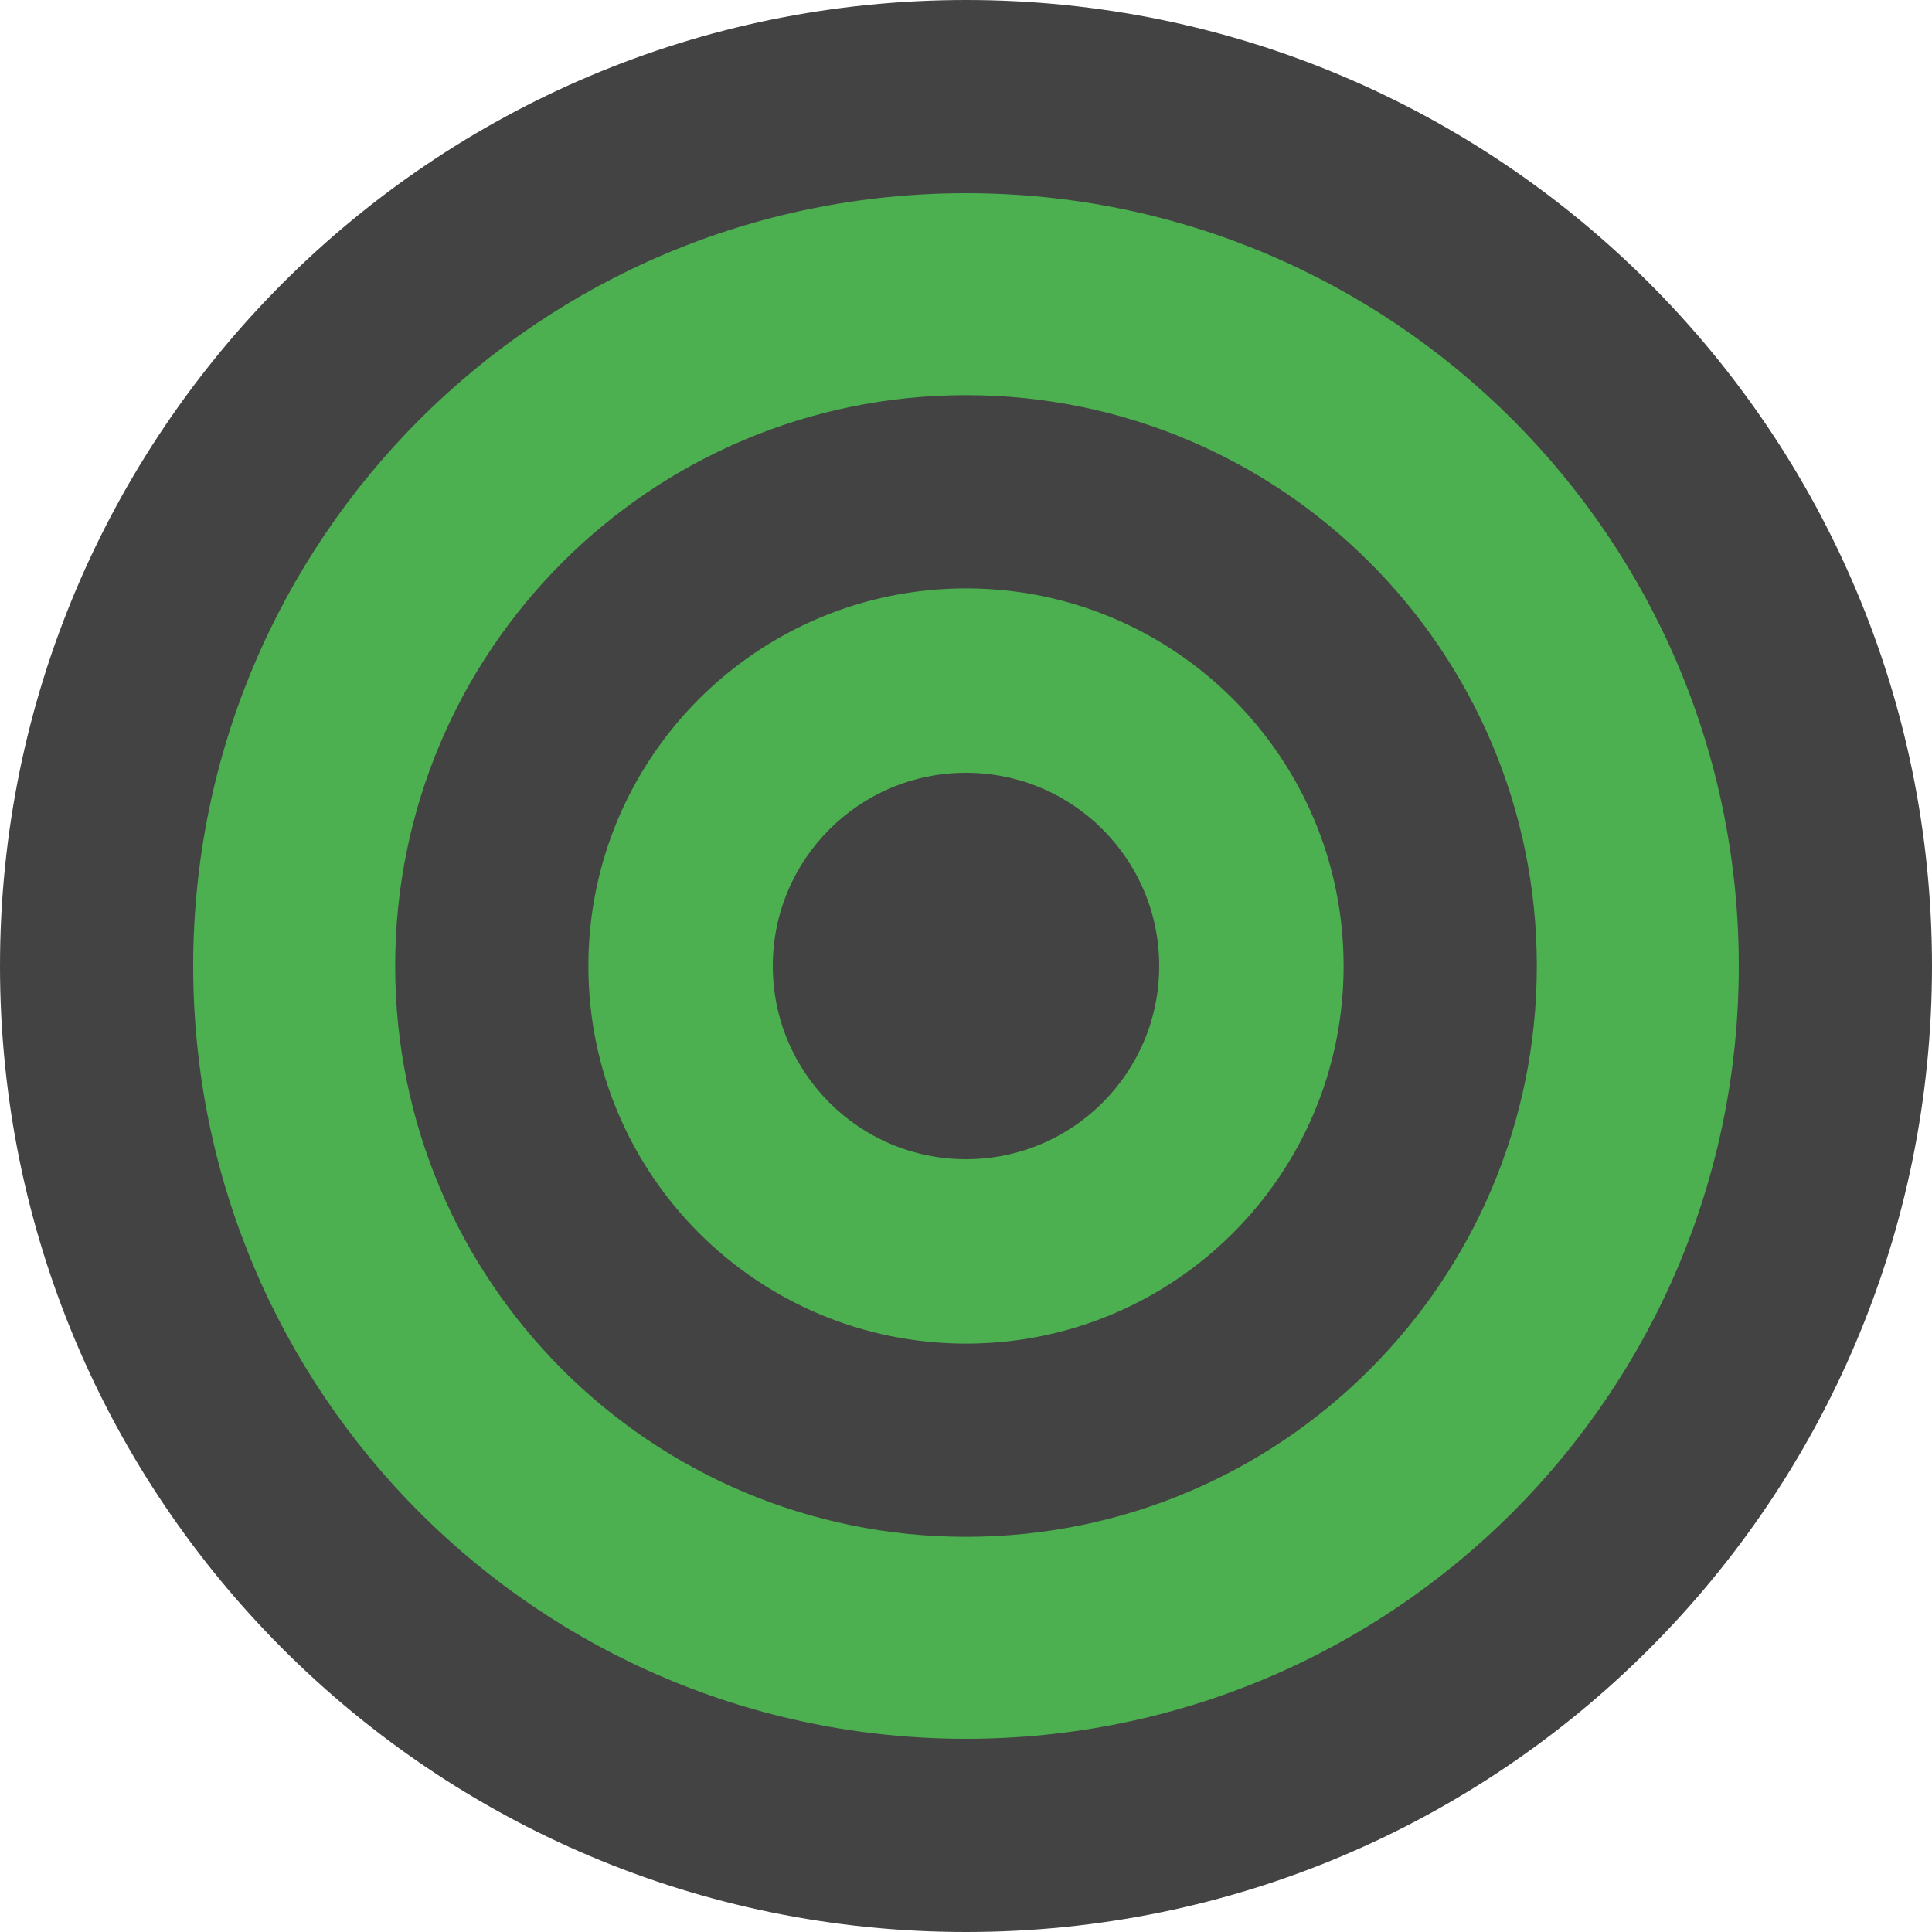
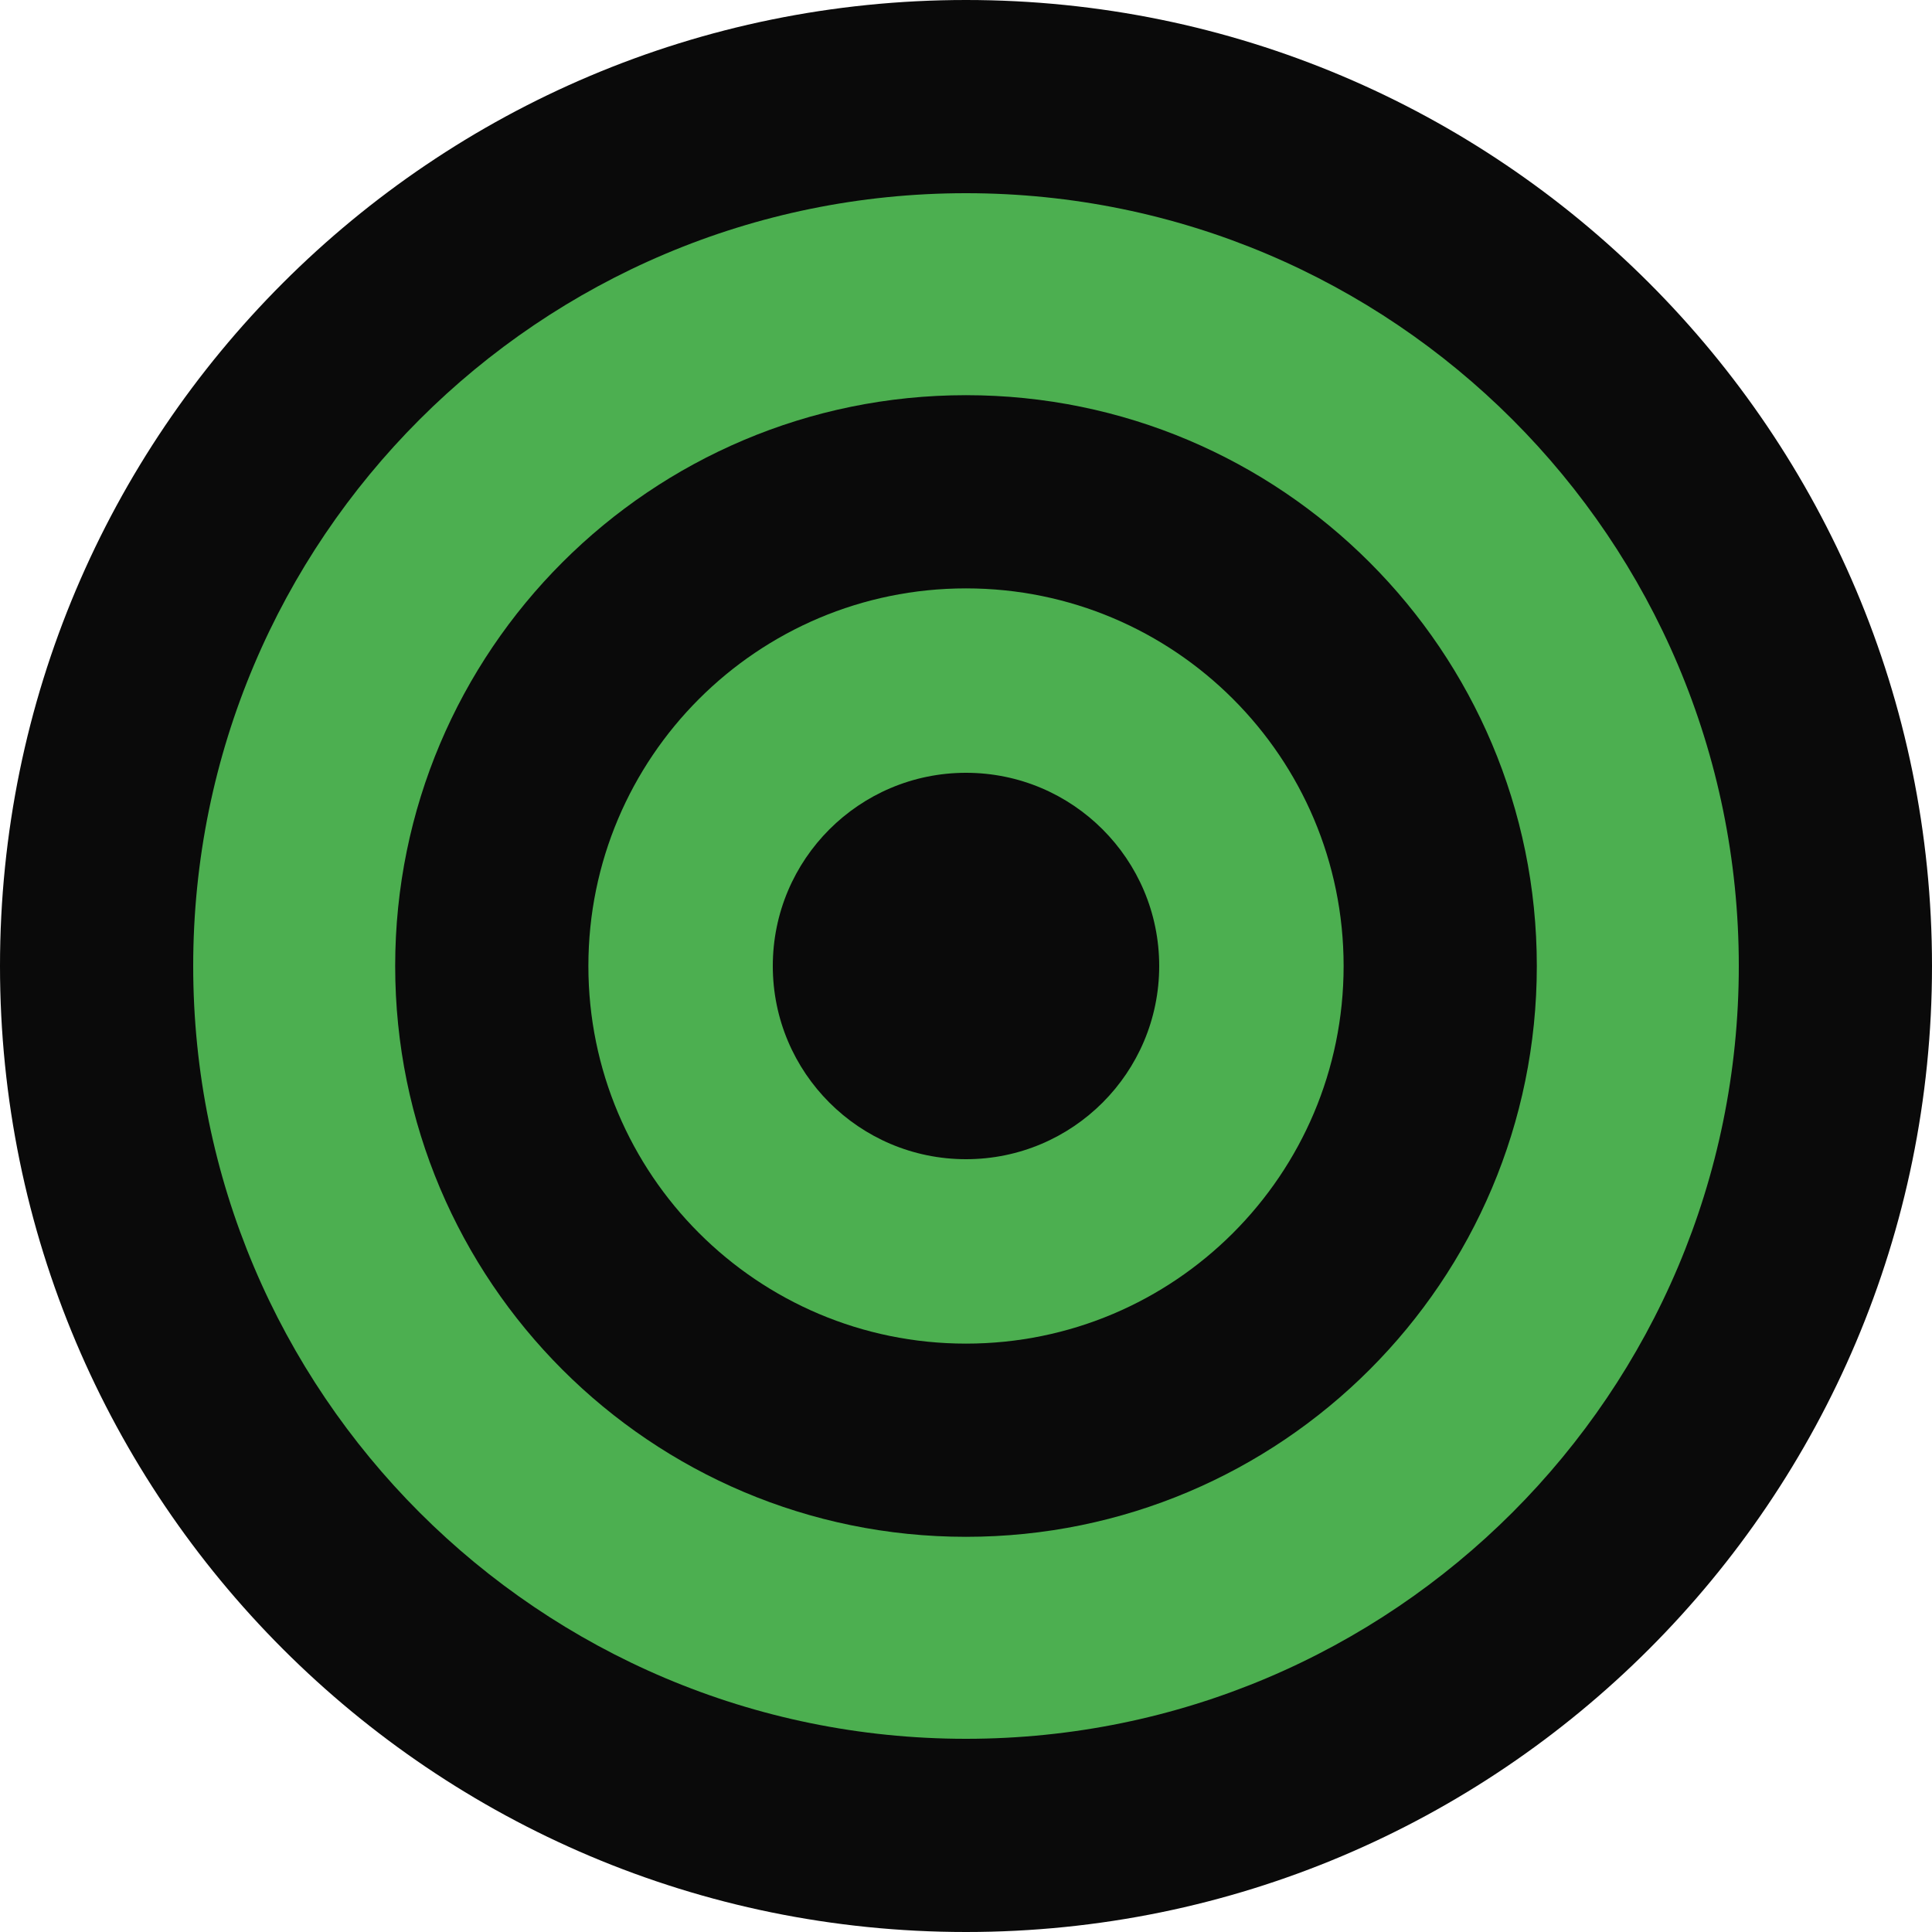
<svg xmlns="http://www.w3.org/2000/svg" version="1.1" id="Layer_1" x="0px" y="0px" viewBox="0 0 22 22" style="enable-background:new 0 0 22 22;" xml:space="preserve">
  <style type="text/css">
- 	.st0{fill:#434343;}
+ 	.st0{fill:#0A0A0A;}
	.st1{fill:#4CAF50;}
+ 	.st2{fill:#434343;}
</style>
  <circle class="st0" cx="11" cy="11" r="11" />
  <circle class="st1" cx="11" cy="11" r="8.8" />
  <circle class="st0" cx="11" cy="11" r="6.5" />
  <circle class="st1" cx="11" cy="11" r="4.3" />
  <circle class="st0" cx="11" cy="11" r="2.2" />
-   <ellipse class="st0" cx="15.5" cy="8.1" rx="0" ry="0.2" />
+   <ellipse class="st2" cx="15.5" cy="8.1" rx="0" ry="0.2" />
</svg>
